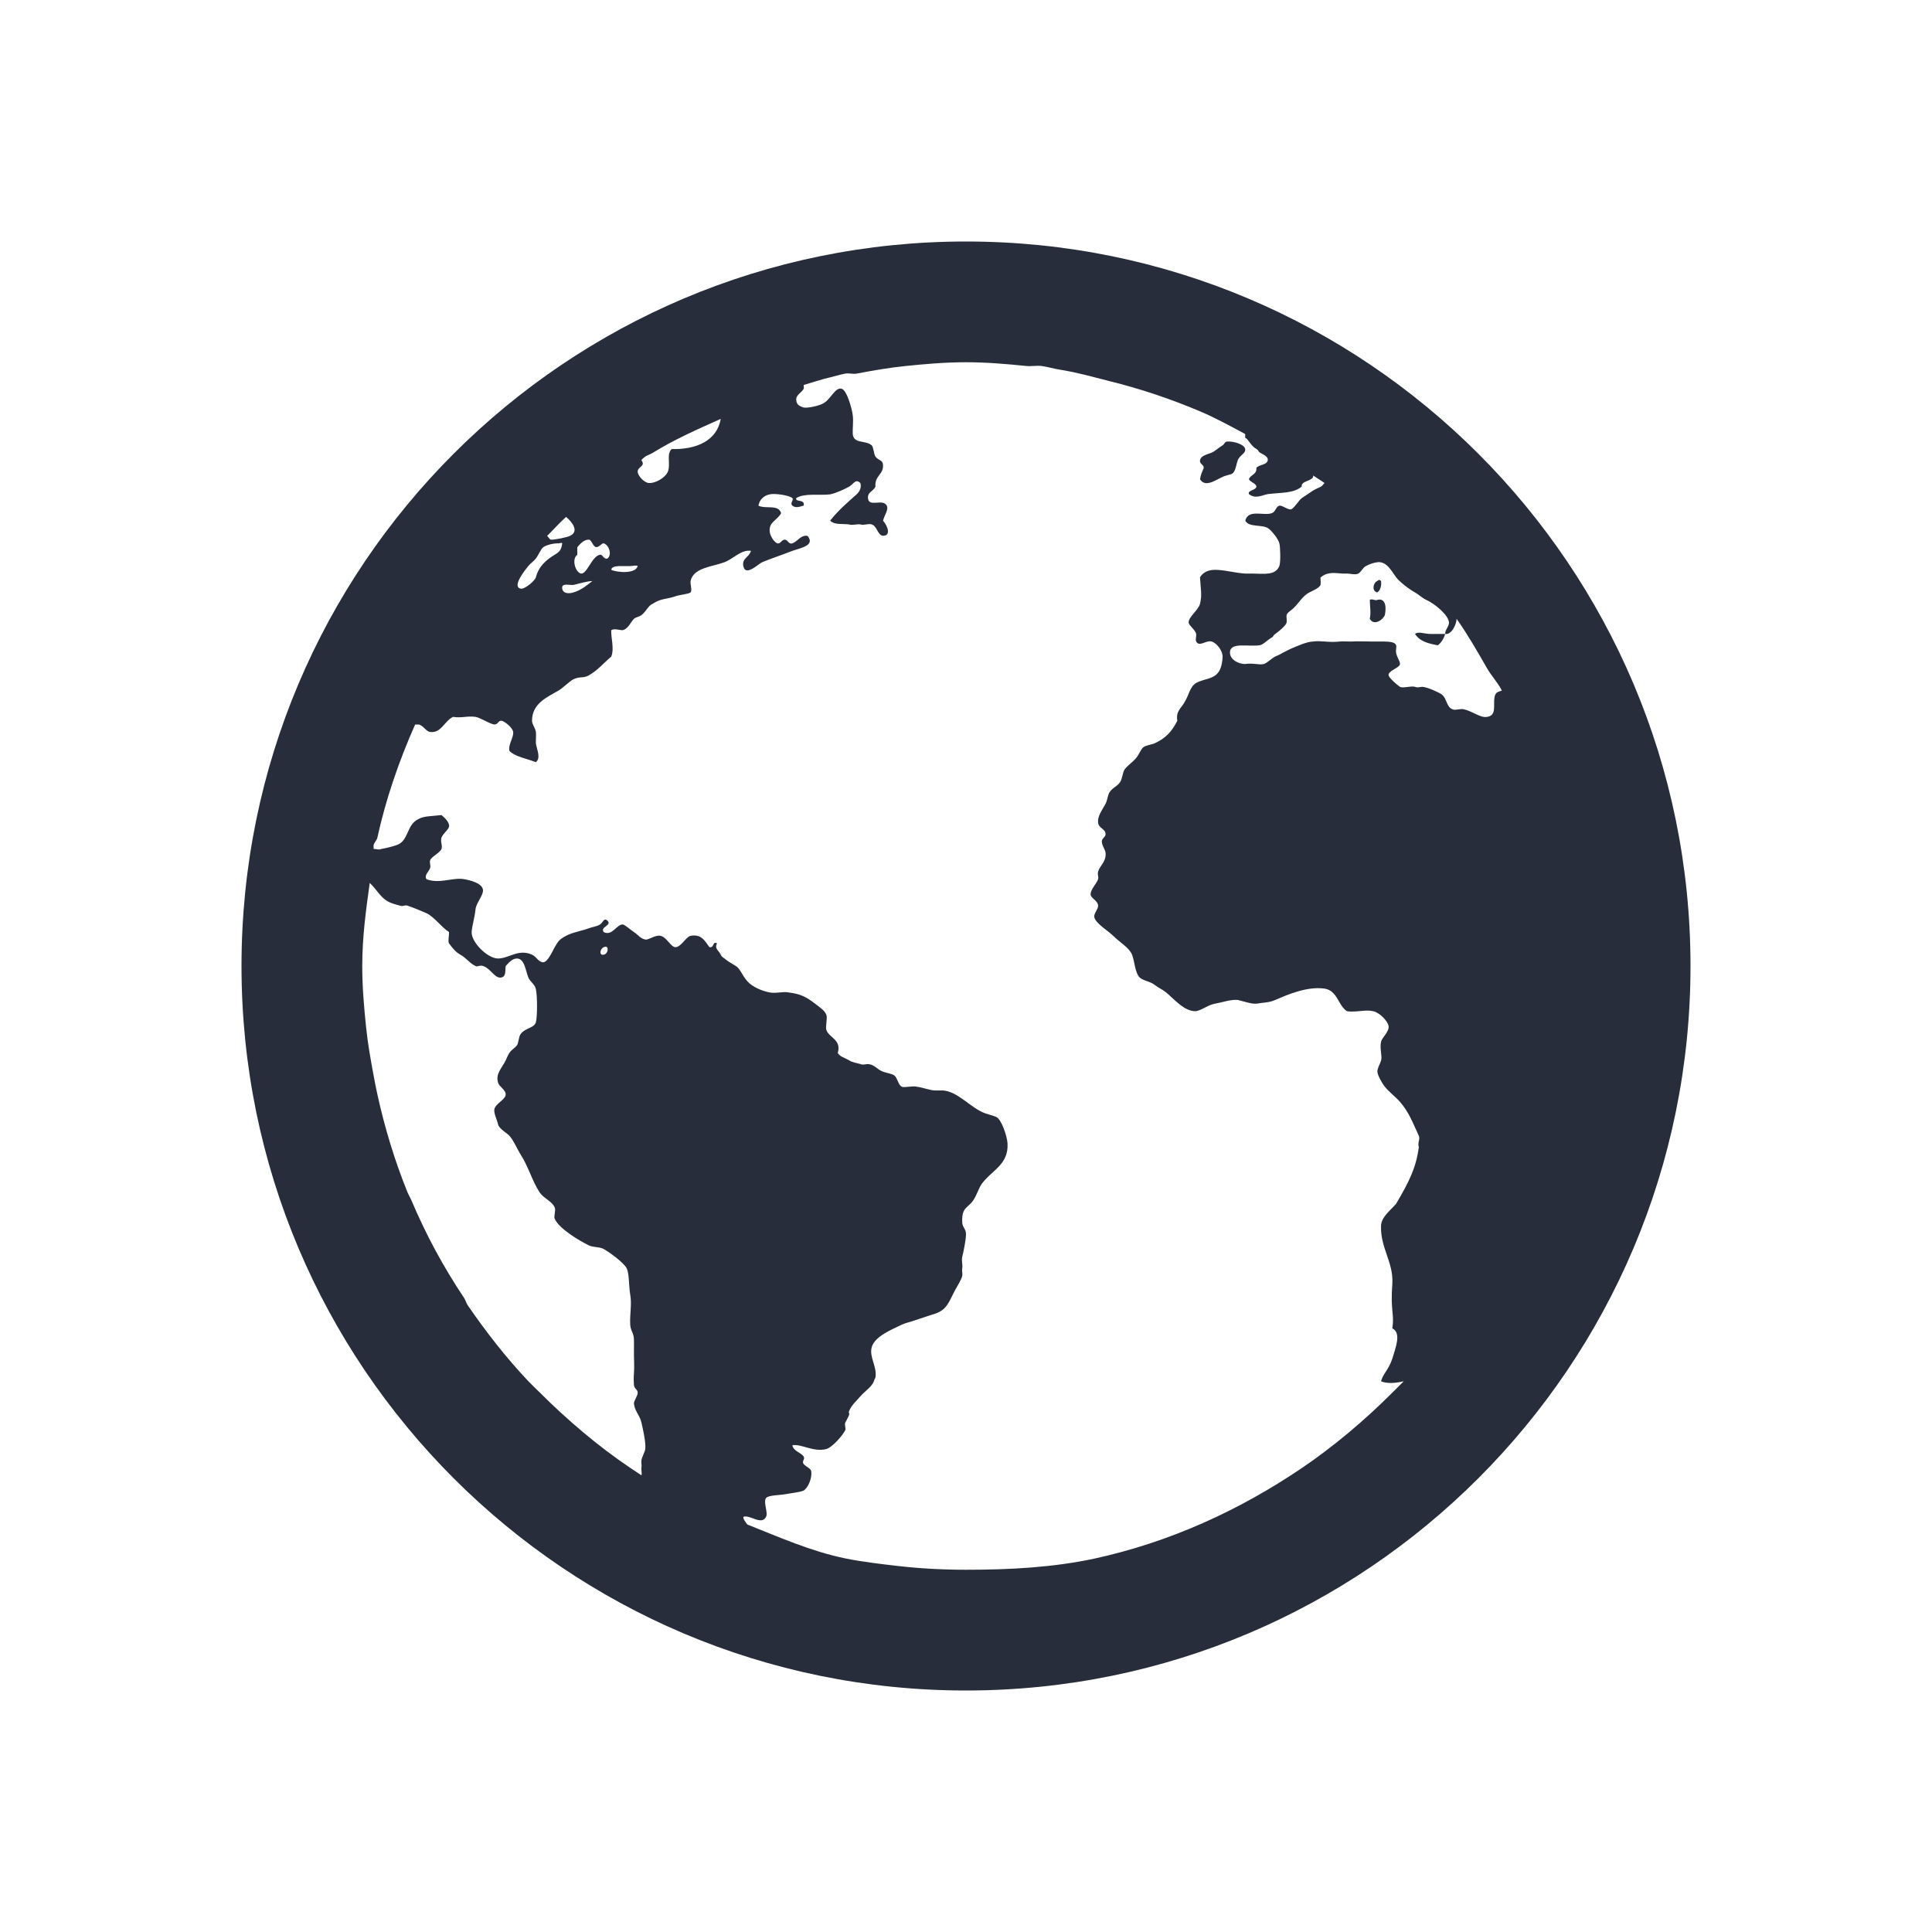
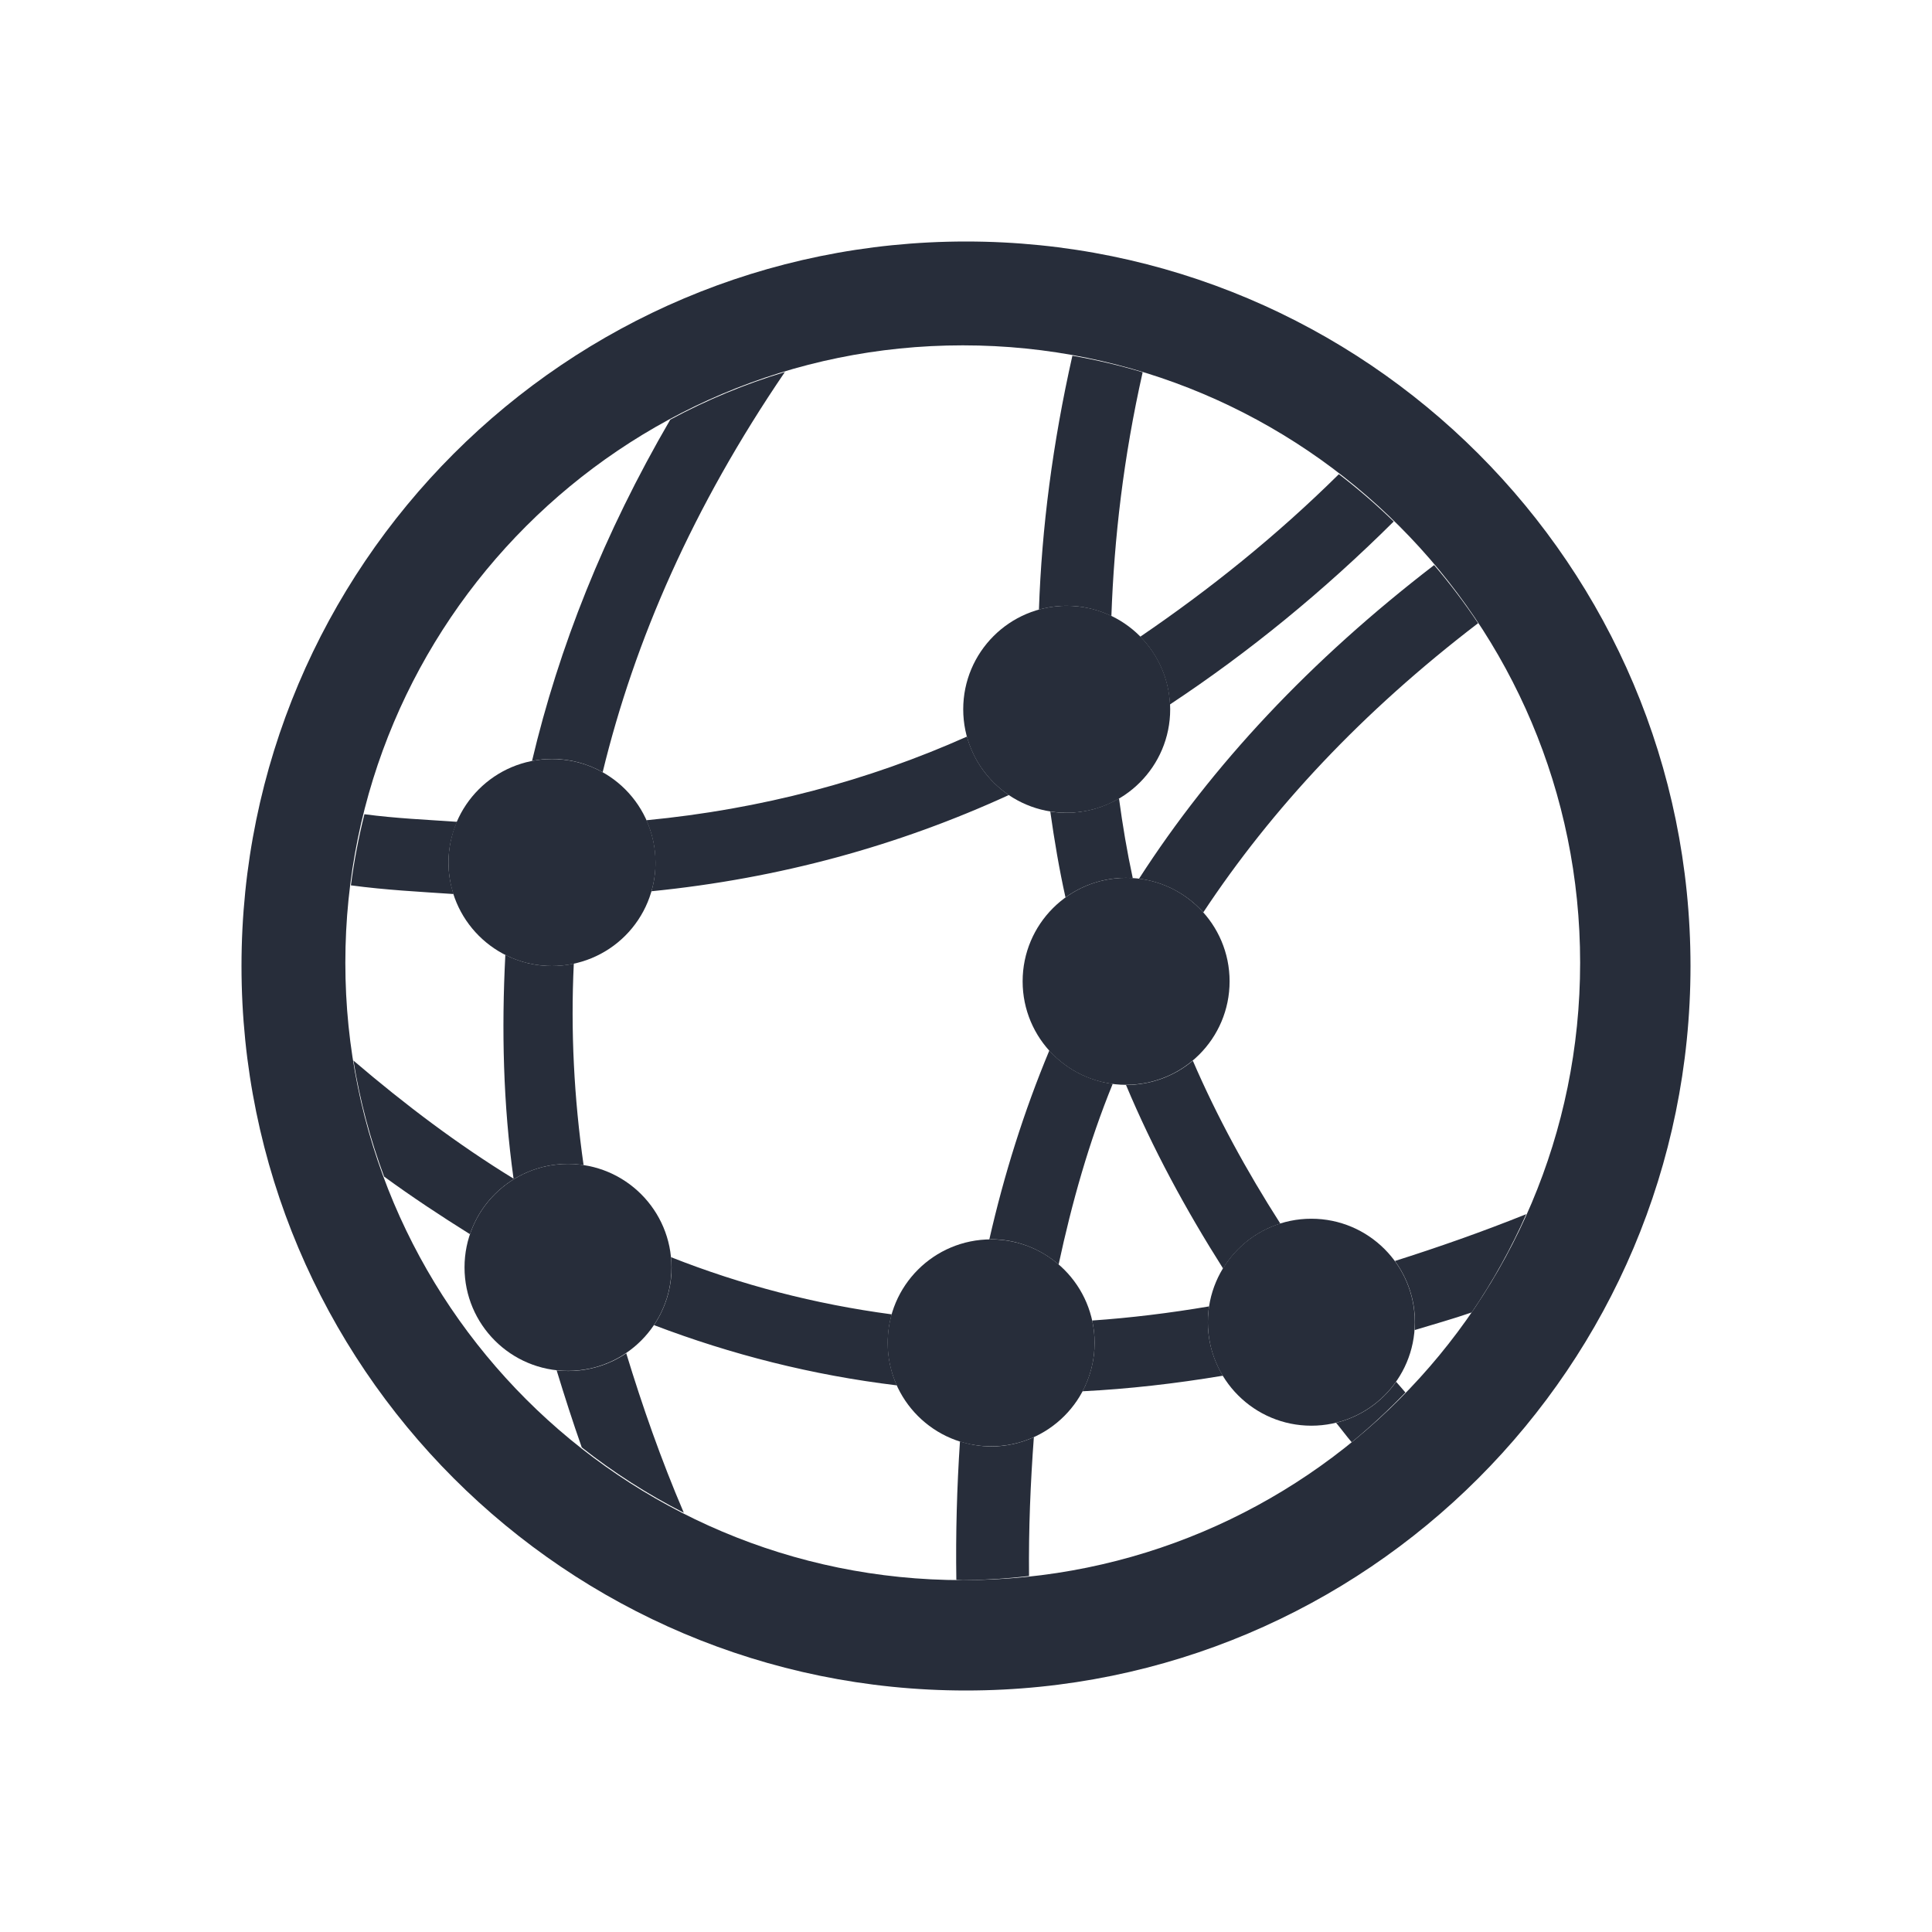
- <svg xmlns="http://www.w3.org/2000/svg" viewBox="0 0 16 16" version="1.1" id="svg7">
-   <defs id="defs3051">
-     <style type="text/css" id="current-color-scheme">
-       .ColorScheme-Text {
-         color:#4d4d4d;
-       }
-       </style>
-   </defs>
-   <g transform="translate(0,-1036.362)" id="g5">
-     <path style="color:#4d4d4d;fill:#272d3a;fill-opacity:1;fill-rule:nonzero" d="M 8,2 C 4.686,2 2,4.686 2,8 c 0,3.314 2.686,6 6,6 3.314,0 6,-2.686 6,-6 C 14,4.686 11.314,2 8,2 Z m 0,1 c 0.173,0 0.332,0.014 0.5,0.031 0.04,0.004 0.085,-0.005 0.125,0 0.053,0.007 0.104,0.023 0.156,0.031 0.144,0.023 0.267,0.059 0.406,0.094 0.257,0.063 0.511,0.149 0.75,0.25 0.132,0.056 0.249,0.121 0.375,0.188 -7.5e-5,0.009 8e-4,0.02 0,0.031 0.029,0.013 0.045,0.067 0.094,0.094 0.018,0.01 0.014,0.022 0.031,0.031 0.029,0.016 0.068,0.034 0.062,0.062 -0.008,0.04 -0.066,0.032 -0.094,0.062 0.004,0.058 -0.048,0.055 -0.062,0.094 0.009,0.025 0.059,0.033 0.062,0.062 -0.005,0.032 -0.075,0.029 -0.062,0.062 0.054,0.042 0.105,0.01 0.156,0 0.112,-0.014 0.212,-0.005 0.281,-0.062 C 10.772,3.978 10.881,3.986 10.875,3.938 10.904,3.958 10.94,3.979 10.969,4 10.958,4.01 10.95,4.026 10.938,4.031 10.916,4.041 10.894,4.051 10.875,4.062 10.847,4.08 10.813,4.104 10.781,4.125 10.758,4.141 10.711,4.219 10.688,4.219 c -0.029,0 -0.073,-0.037 -0.094,-0.031 -0.03,0.01 -0.029,0.051 -0.062,0.062 -0.066,0.024 -0.196,-0.036 -0.219,0.062 0.028,0.057 0.138,0.03 0.188,0.062 0.031,0.02 0.086,0.091 0.094,0.125 0.008,0.028 0.012,0.158 0,0.188 C 10.563,4.768 10.467,4.751 10.375,4.75 H 10.312 C 10.158,4.74 10.007,4.67 9.938,4.781 9.942,4.866 9.957,4.926 9.938,5 9.924,5.054 9.841,5.11 9.844,5.156 9.845,5.18 9.9,5.216 9.906,5.25 c 0.004,0.018 -0.008,0.045 0,0.062 0.026,0.049 0.079,-0.01 0.125,0 0.044,0.01 0.094,0.076 0.094,0.125 0,0.035 -0.009,0.091 -0.031,0.125 -0.044,0.066 -0.125,0.058 -0.188,0.094 C 9.854,5.686 9.844,5.761 9.812,5.812 9.78,5.869 9.737,5.889 9.75,5.969 9.705,6.058 9.655,6.113 9.562,6.156 9.535,6.168 9.494,6.17 9.469,6.188 9.449,6.202 9.434,6.249 9.406,6.281 9.371,6.32 9.331,6.345 9.312,6.375 9.298,6.398 9.296,6.437 9.281,6.469 9.259,6.511 9.215,6.52 9.188,6.562 9.175,6.582 9.17,6.63 9.156,6.656 9.124,6.714 9.088,6.761 9.094,6.812 9.099,6.861 9.153,6.862 9.156,6.906 9.159,6.93 9.124,6.942 9.125,6.969 c 0.001,0.038 0.028,0.064 0.031,0.094 0.007,0.074 -0.049,0.106 -0.062,0.156 -0.007,0.024 0.006,0.043 0,0.062 -0.012,0.037 -0.061,0.081 -0.062,0.125 C 9.03,7.437 9.091,7.456 9.094,7.5 9.096,7.529 9.057,7.566 9.062,7.594 9.073,7.648 9.177,7.708 9.219,7.75 9.276,7.807 9.35,7.846 9.375,7.906 c 0.021,0.051 0.024,0.149 0.062,0.188 0.029,0.028 0.088,0.033 0.125,0.062 0.035,0.027 0.057,0.033 0.094,0.062 0.061,0.048 0.153,0.163 0.25,0.156 0.051,-0.01 0.099,-0.052 0.156,-0.062 0.059,-0.01 0.128,-0.036 0.188,-0.031 0.046,0.01 0.108,0.034 0.156,0.031 0.05,-0.01 0.099,-0.006 0.156,-0.031 0.099,-0.043 0.262,-0.114 0.406,-0.094 0.11,0.016 0.111,0.139 0.188,0.188 0.088,0.01 0.149,-0.017 0.219,0 0.053,0.013 0.12,0.083 0.125,0.125 0.005,0.043 -0.057,0.098 -0.062,0.125 -0.014,0.058 0.01,0.119 0,0.156 -0.008,0.029 -0.032,0.065 -0.031,0.094 0,0.026 0.035,0.091 0.062,0.125 0.033,0.042 0.085,0.08 0.125,0.125 0.073,0.084 0.105,0.17 0.156,0.281 0.013,0.028 -0.012,0.058 0,0.094 -0.022,0.168 -0.078,0.283 -0.188,0.469 -0.052,0.06 -0.126,0.113 -0.125,0.188 -0.004,0.18 0.102,0.295 0.094,0.469 -0.018,0.234 0.018,0.25 0,0.375 0.079,0.04 0.023,0.167 0,0.25 -0.034,0.099 -0.075,0.121 -0.094,0.188 0.053,0.023 0.129,0.014 0.188,0 -0.03,0.031 -0.063,0.063 -0.094,0.094 -0.226,0.226 -0.484,0.445 -0.75,0.625 -0.516,0.349 -1.09,0.613 -1.719,0.75 C 8.719,12.981 8.366,13 8,13 7.81,13 7.622,12.99 7.438,12.969 7.291,12.952 7.143,12.935 7,12.906 6.717,12.848 6.451,12.729 6.188,12.625 6.178,12.608 6.154,12.583 6.156,12.562 c 0.052,-0.022 0.15,0.074 0.188,0 0.019,-0.035 -0.025,-0.121 0,-0.156 C 6.362,12.382 6.463,12.382 6.5,12.375 6.553,12.365 6.626,12.358 6.656,12.344 6.689,12.323 6.725,12.249 6.719,12.188 6.716,12.159 6.679,12.151 6.656,12.125 c -0.019,-0.022 0.013,-0.042 0,-0.062 C 6.632,12.027 6.572,12.02 6.562,11.969 6.634,11.955 6.74,12.029 6.844,12 6.893,11.986 6.977,11.89 7,11.844 c 0.007,-0.014 -0.008,-0.044 0,-0.062 0.009,-0.018 0.028,-0.052 0.031,-0.062 0.007,-0.027 -0.006,-0.013 0,-0.031 0.018,-0.051 0.064,-0.089 0.094,-0.125 0.023,-0.028 0.073,-0.065 0.094,-0.094 0.024,-0.031 0.015,-0.035 0.031,-0.062 0.015,-0.091 -0.053,-0.17 -0.031,-0.25 0.024,-0.09 0.163,-0.146 0.25,-0.188 0.03,-0.014 0.069,-0.022 0.094,-0.031 0.06,-0.021 0.132,-0.043 0.188,-0.062 0.094,-0.034 0.11,-0.102 0.156,-0.188 0.022,-0.04 0.058,-0.096 0.062,-0.125 0.004,-0.026 -0.005,-0.032 0,-0.062 0.005,-0.029 -0.008,-0.06 0,-0.094 C 7.98,10.363 8,10.267 8,10.219 8,10.179 7.97,10.161 7.969,10.125 7.962,9.995 8.015,10.008 8.062,9.938 8.086,9.902 8.108,9.838 8.125,9.812 8.206,9.693 8.354,9.651 8.344,9.469 8.34,9.409 8.294,9.269 8.25,9.25 8.225,9.239 8.193,9.232 8.156,9.219 8.038,9.175 7.935,9.041 7.812,9.031 H 7.75 C 7.702,9.031 7.648,9.007 7.594,9 7.56,8.99 7.489,9.01 7.469,9 7.438,8.985 7.431,8.923 7.406,8.906 7.386,8.892 7.343,8.886 7.312,8.875 7.263,8.857 7.244,8.816 7.188,8.812 c -0.018,0 -0.043,0.01 -0.062,0 C 7.094,8.803 7.06,8.799 7.031,8.781 6.995,8.759 6.952,8.75 6.938,8.719 6.971,8.611 6.866,8.594 6.844,8.531 c -0.01,-0.029 0.01,-0.099 0,-0.125 C 6.831,8.369 6.791,8.344 6.75,8.312 6.678,8.257 6.634,8.232 6.531,8.219 c -0.046,-0.01 -0.101,0.01 -0.156,0 C 6.317,8.209 6.231,8.175 6.188,8.125 6.145,8.076 6.131,8.023 6.094,8 6.059,7.978 6.024,7.96 6,7.938 5.989,7.928 5.979,7.929 5.969,7.906 5.951,7.869 5.915,7.857 5.938,7.812 5.898,7.793 5.918,7.851 5.875,7.844 5.836,7.789 5.807,7.734 5.719,7.75 5.679,7.76 5.641,7.843 5.594,7.844 5.555,7.844 5.52,7.758 5.469,7.75 5.43,7.74 5.371,7.786 5.344,7.781 5.301,7.771 5.289,7.745 5.25,7.719 5.221,7.7 5.172,7.655 5.156,7.656 5.106,7.656 5.069,7.755 5,7.719 4.966,7.676 5.071,7.665 5.031,7.625 5.001,7.596 4.993,7.642 4.969,7.656 4.941,7.674 4.906,7.676 4.875,7.688 4.806,7.713 4.741,7.721 4.688,7.75 4.638,7.776 4.623,7.792 4.594,7.844 4.571,7.886 4.535,7.967 4.5,7.969 4.458,7.969 4.444,7.923 4.406,7.906 4.291,7.856 4.22,7.936 4.125,7.938 4.037,7.938 3.902,7.802 3.906,7.719 3.909,7.668 3.932,7.594 3.938,7.531 3.942,7.481 3.999,7.421 4,7.375 4.001,7.313 3.884,7.288 3.844,7.281 c -0.094,-0.017 -0.206,0.042 -0.312,0 C 3.511,7.247 3.551,7.221 3.562,7.188 3.569,7.17 3.556,7.146 3.562,7.125 3.574,7.093 3.641,7.065 3.656,7.031 c 0.011,-0.026 -0.011,-0.061 0,-0.094 C 3.669,6.902 3.716,6.87 3.719,6.844 3.723,6.81 3.683,6.772 3.656,6.75 3.573,6.76 3.517,6.757 3.469,6.781 3.361,6.83 3.39,6.966 3.281,7 3.244,7.012 3.198,7.024 3.156,7.031 c -0.018,0.01 -0.042,-0.002 -0.062,0 C 3.096,7.021 3.092,7.01 3.094,7 3.098,6.977 3.12,6.96 3.125,6.938 3.196,6.613 3.306,6.298 3.438,6 h 0.031 c 0.038,0.01 0.061,0.059 0.094,0.062 0.092,0.01 0.112,-0.085 0.188,-0.125 0.078,0.011 0.117,-0.01 0.188,0 C 3.986,5.947 4.056,5.996 4.094,6 4.126,6 4.126,5.965 4.156,5.969 4.186,5.979 4.245,6.027 4.25,6.062 4.255,6.107 4.206,6.169 4.219,6.219 4.266,6.267 4.371,6.285 4.438,6.312 c 0.044,-0.037 0.007,-0.104 0,-0.156 -0.001,-0.023 0.003,-0.073 0,-0.094 C 4.433,6.027 4.406,6 4.406,5.969 c 0,-0.143 0.123,-0.194 0.219,-0.25 C 4.666,5.695 4.714,5.643 4.75,5.625 4.801,5.6 4.833,5.618 4.875,5.594 4.951,5.551 5.004,5.486 5.062,5.438 c 0.027,-0.065 -0.003,-0.155 0,-0.219 0.027,-0.017 0.065,0 0.094,0 C 5.202,5.209 5.224,5.151 5.25,5.125 5.265,5.11 5.294,5.109 5.312,5.094 5.358,5.058 5.366,5.016 5.406,5 5.42,4.99 5.447,4.976 5.469,4.969 5.499,4.959 5.546,4.955 5.594,4.938 5.625,4.926 5.707,4.919 5.719,4.906 5.734,4.891 5.715,4.835 5.719,4.812 5.743,4.7 5.899,4.694 6,4.656 6.07,4.63 6.141,4.548 6.219,4.562 6.204,4.617 6.143,4.622 6.156,4.688 6.173,4.779 6.281,4.669 6.312,4.656 6.373,4.63 6.483,4.593 6.562,4.562 6.632,4.537 6.753,4.518 6.688,4.438 6.633,4.428 6.61,4.48 6.562,4.5 6.529,4.51 6.528,4.472 6.5,4.469 6.473,4.469 6.465,4.505 6.438,4.5 6.41,4.49 6.379,4.439 6.375,4.406 6.364,4.322 6.435,4.312 6.469,4.25 6.446,4.174 6.345,4.218 6.281,4.188 6.288,4.143 6.322,4.104 6.375,4.094 6.418,4.084 6.537,4.102 6.562,4.125 c 0.015,0.013 -0.023,0.042 0,0.062 0.026,0.023 0.06,0.01 0.094,0 C 6.668,4.13 6.584,4.162 6.594,4.125 6.662,4.081 6.792,4.105 6.875,4.094 6.923,4.084 6.988,4.054 7.031,4.031 7.071,4.008 7.083,3.962 7.125,4 7.137,4.041 7.117,4.072 7.094,4.094 7.017,4.162 6.935,4.234 6.875,4.312 c 0.037,0.036 0.094,0.024 0.156,0.031 0.024,0.01 0.069,-0.005 0.094,0 0.03,0.01 0.07,-0.01 0.094,0 0.042,0.01 0.052,0.094 0.094,0.094 0.068,0 0.039,-0.08 0,-0.125 C 7.324,4.266 7.361,4.221 7.344,4.188 7.313,4.125 7.194,4.206 7.188,4.125 7.184,4.075 7.232,4.069 7.25,4.031 7.242,3.935 7.322,3.931 7.312,3.844 7.308,3.808 7.275,3.815 7.25,3.781 7.237,3.763 7.234,3.701 7.219,3.688 7.167,3.643 7.069,3.678 7.062,3.594 7.06,3.544 7.069,3.491 7.062,3.438 7.056,3.386 7.013,3.229 6.969,3.219 6.913,3.207 6.879,3.312 6.812,3.344 6.777,3.361 6.693,3.381 6.656,3.375 6.632,3.365 6.597,3.36 6.594,3.312 6.59,3.27 6.641,3.251 6.656,3.219 6.66,3.211 6.654,3.199 6.656,3.188 6.729,3.167 6.801,3.142 6.875,3.125 6.917,3.115 6.958,3.102 7,3.094 c 0.03,-0.006 0.064,0.006 0.094,0 C 7.227,3.069 7.363,3.045 7.5,3.031 7.666,3.014 7.829,3 8,3 Z M 5.969,3.469 C 5.937,3.651 5.766,3.724 5.562,3.719 5.517,3.763 5.556,3.845 5.531,3.906 5.51,3.957 5.426,4.004 5.375,4 5.338,4 5.281,3.941 5.281,3.906 5.281,3.863 5.35,3.862 5.312,3.812 5.314,3.803 5.333,3.791 5.344,3.781 5.364,3.769 5.386,3.762 5.406,3.75 5.587,3.638 5.773,3.557 5.969,3.469 Z m 4.188,0.188 C 10.138,3.666 10.141,3.678 10.125,3.688 10.087,3.711 10.06,3.739 10.031,3.75 9.99,3.765 9.944,3.776 9.938,3.812 9.933,3.844 9.97,3.846 9.969,3.875 9.954,3.912 9.946,3.924 9.938,3.969 c 0.051,0.083 0.156,-0.018 0.219,-0.031 0.028,-0.01 0.048,-0.007 0.062,-0.031 0.017,-0.027 0.018,-0.056 0.031,-0.094 0.014,-0.042 0.068,-0.057 0.062,-0.094 -0.004,-0.037 -0.094,-0.068 -0.156,-0.062 z M 4.688,4.281 C 4.735,4.319 4.802,4.402 4.719,4.438 4.709,4.447 4.586,4.473 4.562,4.469 4.553,4.469 4.54,4.445 4.531,4.438 4.583,4.387 4.634,4.329 4.688,4.281 Z m 0.188,0.188 c 0.024,0 0.034,0.06 0.062,0.062 C 4.965,4.531 4.984,4.496 5,4.5 5.042,4.511 5.071,4.594 5.031,4.625 4.998,4.635 4.993,4.59 4.969,4.594 4.901,4.606 4.863,4.754 4.812,4.75 4.764,4.74 4.732,4.629 4.781,4.594 c 0.001,-0.03 -0.002,-0.032 0,-0.062 0.015,-0.018 0.054,-0.066 0.094,-0.062 z M 4.625,4.5 c 0.014,0 0.026,-0.01 0.031,0 C 4.649,4.553 4.635,4.569 4.594,4.594 4.523,4.637 4.461,4.69 4.438,4.781 4.431,4.808 4.346,4.882 4.312,4.875 4.234,4.858 4.357,4.71 4.375,4.688 4.395,4.662 4.415,4.654 4.438,4.625 4.46,4.597 4.478,4.547 4.5,4.531 4.524,4.514 4.583,4.498 4.625,4.5 Z m 6.781,0.156 c 0.079,-0.01 0.12,0.077 0.156,0.125 0.03,0.039 0.107,0.098 0.156,0.125 0.028,0.015 0.063,0.049 0.094,0.062 0.065,0.029 0.184,0.123 0.188,0.188 0.001,0.032 -0.036,0.064 -0.031,0.094 0.049,0.01 0.093,-0.076 0.094,-0.125 0.092,0.13 0.171,0.268 0.25,0.406 0.037,0.065 0.09,0.12 0.125,0.188 -0.044,0.013 -0.055,0.019 -0.062,0.062 -0.01,0.056 0.021,0.146 -0.062,0.156 -0.053,0.01 -0.115,-0.045 -0.188,-0.062 -0.03,-0.01 -0.07,0.01 -0.094,0 C 11.976,5.857 11.985,5.783 11.938,5.75 11.91,5.731 11.824,5.692 11.781,5.688 c -0.027,0 -0.035,0.01 -0.062,0 -0.034,-0.01 -0.097,0.014 -0.125,0 C 11.567,5.67 11.507,5.617 11.5,5.594 11.489,5.557 11.592,5.531 11.594,5.5 11.596,5.476 11.568,5.443 11.562,5.406 c -0.004,-0.022 0.005,-0.048 0,-0.062 -0.007,-0.026 -0.053,-0.03 -0.094,-0.031 -0.036,0 -0.063,0 -0.094,0 -0.044,0 -0.133,-0.004 -0.188,0 -0.033,0 -0.063,-0.003 -0.094,0 -0.087,0.01 -0.151,-0.01 -0.219,0 -0.049,0 -0.142,0.042 -0.188,0.062 -0.023,0.011 -0.032,0.016 -0.062,0.031 -0.014,0.01 -0.044,0.023 -0.062,0.031 -0.028,0.013 -0.067,0.054 -0.094,0.062 -0.039,0.01 -0.085,-0.01 -0.156,0 -0.051,0 -0.124,-0.033 -0.125,-0.094 -0.001,-0.093 0.162,-0.045 0.25,-0.062 0.033,-0.01 0.054,-0.038 0.094,-0.062 0.019,-0.011 0.013,-0.019 0.031,-0.031 0.03,-0.021 0.089,-0.07 0.094,-0.094 0.004,-0.022 -0.003,-0.045 0,-0.062 0.004,-0.021 0.035,-0.035 0.062,-0.062 0.042,-0.042 0.073,-0.098 0.125,-0.125 0.035,-0.018 0.078,-0.034 0.094,-0.062 0.004,-0.032 -0.001,-0.033 0,-0.062 C 10.96,4.761 10.982,4.754 11,4.75 c 0.054,-0.012 0.093,0.003 0.156,0 0.027,0 0.065,0.013 0.094,0 0.024,-0.016 0.038,-0.051 0.062,-0.062 0.026,-0.014 0.062,-0.029 0.094,-0.031 z M 11.969,5.25 h -0.125 c -0.044,0 -0.099,-0.023 -0.125,0 0.037,0.06 0.105,0.079 0.188,0.094 0.03,-0.022 0.049,-0.055 0.062,-0.094 z M 5.125,4.688 h 0.094 c 0.025,0 0.053,-0.01 0.062,0 C 5.265,4.753 5.114,4.743 5.062,4.719 5.065,4.694 5.093,4.691 5.125,4.688 Z M 4.906,4.812 C 4.863,4.844 4.819,4.885 4.75,4.906 4.712,4.918 4.663,4.917 4.656,4.875 4.648,4.823 4.716,4.849 4.75,4.844 4.794,4.834 4.855,4.814 4.906,4.812 Z m 6.5,0 c -0.033,0.011 -0.049,0.084 0,0.094 0.023,-0.014 0.037,-0.051 0.031,-0.094 -0.013,-0.014 -0.021,-0.01 -0.031,0 z m -0.062,0.156 c 0.001,0.056 0.011,0.108 0,0.156 0.032,0.062 0.109,0.011 0.125,-0.031 0.019,-0.104 -0.015,-0.138 -0.062,-0.125 -0.016,0.01 -0.046,-0.013 -0.062,0 z M 3.062,7.312 C 3.119,7.364 3.151,7.435 3.219,7.469 3.244,7.482 3.281,7.492 3.312,7.5 c 0.026,0.01 0.038,-0.008 0.062,0 0.053,0.018 0.114,0.043 0.156,0.062 0.064,0.028 0.133,0.124 0.188,0.156 0.003,0.032 -0.01,0.07 0,0.094 C 3.745,7.848 3.77,7.882 3.812,7.906 3.863,7.934 3.89,7.978 3.938,8 3.954,8.01 3.974,7.99 4,8 4.066,8.02 4.099,8.111 4.156,8.094 4.193,8.083 4.182,8.036 4.188,8 4.213,7.973 4.242,7.938 4.281,7.938 c 0.062,0 0.071,0.096 0.094,0.156 0.013,0.034 0.054,0.058 0.062,0.094 0.015,0.062 0.013,0.244 0,0.281 -0.016,0.046 -0.087,0.043 -0.125,0.094 -0.018,0.024 -0.017,0.077 -0.031,0.094 -0.024,0.029 -0.044,0.035 -0.062,0.062 -0.01,0.015 -0.022,0.042 -0.031,0.062 -0.03,0.064 -0.088,0.111 -0.062,0.188 0.01,0.031 0.062,0.057 0.062,0.094 0,0.044 -0.087,0.077 -0.094,0.125 C 4.089,9.223 4.114,9.266 4.125,9.312 4.133,9.348 4.198,9.383 4.219,9.406 4.254,9.445 4.281,9.513 4.312,9.562 4.375,9.659 4.407,9.78 4.469,9.875 c 0.033,0.049 0.103,0.073 0.125,0.125 0.011,0.026 -0.01,0.07 0,0.094 0.036,0.081 0.2,0.179 0.281,0.219 0.038,0.019 0.09,0.011 0.125,0.031 0.053,0.03 0.161,0.11 0.188,0.156 0.024,0.042 0.019,0.152 0.031,0.219 0.015,0.088 -0.004,0.155 0,0.25 0.003,0.052 0.031,0.073 0.031,0.125 0,0.018 0.001,0.075 0,0.094 -0.001,0.062 0.005,0.124 0,0.188 -0.003,0.034 -0.002,0.065 0,0.094 0.003,0.031 0.029,0.035 0.031,0.062 C 5.283,11.56 5.247,11.602 5.25,11.625 5.257,11.688 5.3,11.723 5.312,11.781 5.323,11.827 5.35,11.945 5.344,12 5.34,12.029 5.317,12.061 5.312,12.094 c -0.003,0.026 0.004,0.038 0,0.062 -0.003,0.023 0.006,0.043 0,0.062 C 5.281,12.198 5.25,12.177 5.219,12.156 4.953,11.977 4.695,11.757 4.469,11.531 4.438,11.501 4.405,11.469 4.375,11.438 4.194,11.247 4.024,11.029 3.875,10.812 3.861,10.793 3.857,10.77 3.844,10.75 3.671,10.491 3.529,10.228 3.406,9.938 3.397,9.917 3.384,9.896 3.375,9.875 3.27,9.616 3.186,9.341 3.125,9.062 3.113,9.01 3.104,8.959 3.094,8.906 3.069,8.773 3.045,8.637 3.031,8.5 3.014,8.332 3,8.173 3,8 3,7.762 3.03,7.541 3.062,7.312 Z M 5,7.844 c 0.048,-0.022 0.039,0.056 0,0.062 -0.037,0.01 -0.036,-0.044 0,-0.062 z" transform="translate(0,1036.362)" id="path26" class="ColorScheme-Text" />
-   </g>
+ <svg xmlns="http://www.w3.org/2000/svg" width="16px" height="16px" viewBox="0 0 16 16" version="1.1">
+   <path style="fill:#272d3a;fill-opacity:1;stroke:none;stroke-width:0.086;stroke-linecap:round;stroke-linejoin:round;stroke-miterlimit:4;stroke-dasharray:none;stroke-opacity:0.168" d="M 8,2 A 6,6 0 0 0 2,8 6,6 0 0 0 8,14 6,6 0 0 0 14,8 6,6 0 0 0 8,2 Z M 7.973,2.86 A 5.112,5.112 0 0 1 13.086,7.973 5.112,5.112 0 0 1 7.973,13.086 5.112,5.112 0 0 1 2.86,7.973 5.112,5.112 0 0 1 7.973,2.86 Z" />
+   <path style="color:#272d3a;font-style:normal;font-variant:normal;font-weight:normal;font-stretch:normal;font-size:medium;line-height:normal;font-family:sans-serif;font-variant-ligatures:normal;font-variant-position:normal;font-variant-caps:normal;font-variant-numeric:normal;font-variant-alternates:normal;font-feature-settings:normal;text-indent:0;text-align:start;text-decoration:none;text-decoration-line:none;text-decoration-style:solid;text-decoration-color:#272d3a;letter-spacing:normal;word-spacing:normal;text-transform:none;writing-mode:lr-tb;direction:ltr;text-orientation:mixed;dominant-baseline:auto;baseline-shift:baseline;text-anchor:start;white-space:normal;shape-padding:0;clip-rule:nonzero;display:inline;overflow:visible;visibility:visible;isolation:auto;mix-blend-mode:normal;color-interpolation:sRGB;color-interpolation-filters:linearRGB;solid-color:#272d3a;solid-opacity:1;vector-effect:none;fill:#272d3a;fill-opacity:1;fill-rule:nonzero;stroke:none;stroke-width:0.6;stroke-linecap:butt;stroke-linejoin:miter;stroke-miterlimit:4;stroke-dasharray:none;stroke-dashoffset:0;stroke-opacity:1;color-rendering:auto;image-rendering:auto;shape-rendering:auto;text-rendering:auto;enable-background:accumulate" d="M 8.881,2.946 C 8.717,3.674 8.627,4.374 8.604,5.049 A 0.857,0.857 0 0 1 8.834,5.017 0.857,0.857 0 0 1 9.204,5.102 C 9.227,4.457 9.304,3.788 9.463,3.083 A 5.112,5.112 0 0 0 8.881,2.946 Z M 6.5,3.081 A 5.112,5.112 0 0 0 5.551,3.475 C 5.001,4.42 4.628,5.363 4.406,6.302 a 0.857,0.857 0 0 1 0.166,-0.017 0.857,0.857 0 0 1 0.419,0.11 C 5.256,5.304 5.737,4.201 6.5,3.081 Z m 4.589,0.845 C 10.568,4.441 10.017,4.882 9.443,5.273 A 0.857,0.857 0 0 1 9.689,5.834 C 10.344,5.401 10.962,4.895 11.542,4.319 a 5.112,5.112 0 0 0 -0.454,-0.392 z m 0.789,0.753 C 10.85,5.469 10.038,6.337 9.433,7.277 A 0.857,0.857 0 0 1 9.965,7.556 C 10.533,6.697 11.28,5.896 12.241,5.161 A 5.112,5.112 0 0 0 11.877,4.68 Z M 8.008,6.1 C 7.188,6.466 6.306,6.701 5.353,6.793 a 0.857,0.857 0 0 1 0.075,0.35 0.857,0.857 0 0 1 -0.033,0.238 C 6.457,7.275 7.441,7.003 8.355,6.584 A 0.857,0.857 0 0 1 8.008,6.1 Z M 9.267,6.612 A 0.857,0.857 0 0 1 8.834,6.731 0.857,0.857 0 0 1 8.698,6.721 c 0.034,0.24 0.074,0.478 0.126,0.711 a 0.857,0.857 0 0 1 0.502,-0.162 0.857,0.857 0 0 1 0.055,0.002 C 9.334,7.055 9.297,6.835 9.267,6.612 Z M 3.018,6.743 A 5.112,5.112 0 0 0 2.906,7.332 c 0.29,0.039 0.569,0.053 0.85,0.072 A 0.857,0.857 0 0 1 3.714,7.143 0.857,0.857 0 0 1 3.785,6.806 C 3.53,6.788 3.28,6.778 3.018,6.743 Z M 4.185,7.908 C 4.153,8.528 4.167,9.146 4.253,9.761 3.796,9.481 3.356,9.15 2.927,8.783 a 5.112,5.112 0 0 0 0.254,0.961 c 0.233,0.17 0.471,0.327 0.711,0.477 A 0.857,0.857 0 0 1 4.704,9.639 0.857,0.857 0 0 1 4.833,9.649 C 4.754,9.094 4.725,8.538 4.752,7.98 A 0.857,0.857 0 0 1 4.571,8 0.857,0.857 0 0 1 4.185,7.908 Z M 8.69,8.7 C 8.479,9.206 8.315,9.729 8.193,10.265 a 0.857,0.857 0 0 1 0.015,-0.002 0.857,0.857 0 0 1 0.559,0.209 C 8.877,9.96 9.018,9.458 9.215,8.976 A 0.857,0.857 0 0 1 8.69,8.7 Z m 1.189,0.084 a 0.857,0.857 0 0 1 -0.552,0.201 0.857,0.857 0 0 1 -0.002,0 c 0.221,0.527 0.494,1.031 0.804,1.52 a 0.857,0.857 0 0 1 0.474,-0.372 C 10.324,9.697 10.079,9.249 9.878,8.783 Z m 2.761,1.271 c -0.371,0.149 -0.732,0.275 -1.088,0.388 a 0.857,0.857 0 0 1 0.166,0.507 0.857,0.857 0 0 1 -0.002,0.065 c 0.157,-0.048 0.313,-0.091 0.472,-0.146 a 5.112,5.112 0 0 0 0.452,-0.815 z m -7.083,0.357 a 0.857,0.857 0 0 1 0.005,0.085 0.857,0.857 0 0 1 -0.146,0.477 c 0.641,0.244 1.309,0.414 2.011,0.499 a 0.857,0.857 0 0 1 -0.075,-0.352 0.857,0.857 0 0 1 0.033,-0.236 C 6.747,10.8 6.138,10.641 5.556,10.411 Z m 4.456,0.407 c -0.33,0.056 -0.652,0.095 -0.968,0.117 a 0.857,0.857 0 0 1 0.02,0.186 0.857,0.857 0 0 1 -0.1,0.4 c 0.379,-0.019 0.766,-0.063 1.162,-0.129 a 0.857,0.857 0 0 1 -0.124,-0.442 0.857,0.857 0 0 1 0.01,-0.132 z m -4.826,0.388 a 0.857,0.857 0 0 1 -0.482,0.147 0.857,0.857 0 0 1 -0.095,-0.005 c 0.065,0.213 0.133,0.425 0.208,0.638 a 5.112,5.112 0 0 0 0.845,0.541 C 5.474,12.086 5.32,11.646 5.186,11.206 Z m 6.375,0.236 a 0.857,0.857 0 0 1 -0.497,0.34 c 0.044,0.053 0.084,0.108 0.129,0.161 a 5.112,5.112 0 0 0 0.445,-0.412 c -0.025,-0.03 -0.051,-0.059 -0.077,-0.089 z m -3,0.459 a 0.857,0.857 0 0 1 -0.353,0.077 0.857,0.857 0 0 1 -0.259,-0.042 c -0.025,0.378 -0.036,0.76 -0.03,1.147 a 5.112,5.112 0 0 0 0.055,0.003 5.112,5.112 0 0 0 0.547,-0.035 c -0.004,-0.39 0.012,-0.772 0.04,-1.15 z" />
+   <path style="fill:#272d3a;fill-opacity:1;stroke:none;stroke-width:0.6;stroke-linecap:round;stroke-linejoin:round;stroke-miterlimit:4;stroke-dasharray:none;stroke-opacity:1" d="M 8.834,5.017 A 0.857,0.857 0 0 0 7.977,5.874 0.857,0.857 0 0 0 8.834,6.731 0.857,0.857 0 0 0 9.691,5.874 0.857,0.857 0 0 0 8.834,5.017 Z M 4.571,6.286 A 0.857,0.857 0 0 0 3.714,7.143 0.857,0.857 0 0 0 4.571,8 0.857,0.857 0 0 0 5.429,7.143 0.857,0.857 0 0 0 4.571,6.286 Z m 4.754,0.984 A 0.857,0.857 0 0 0 8.469,8.127 0.857,0.857 0 0 0 9.326,8.984 0.857,0.857 0 0 0 10.183,8.127 0.857,0.857 0 0 0 9.326,7.27 Z M 4.704,9.639 A 0.857,0.857 0 0 0 3.847,10.496 0.857,0.857 0 0 0 4.704,11.353 0.857,0.857 0 0 0 5.561,10.496 0.857,0.857 0 0 0 4.704,9.639 Z m 6.156,0.454 a 0.857,0.857 0 0 0 -0.857,0.857 0.857,0.857 0 0 0 0.857,0.857 0.857,0.857 0 0 0 0.857,-0.857 0.857,0.857 0 0 0 -0.857,-0.857 z m -2.652,0.171 a 0.857,0.857 0 0 0 -0.857,0.857 0.857,0.857 0 0 0 0.857,0.857 0.857,0.857 0 0 0 0.857,-0.857 0.857,0.857 0 0 0 -0.857,-0.857 z" />
</svg>
